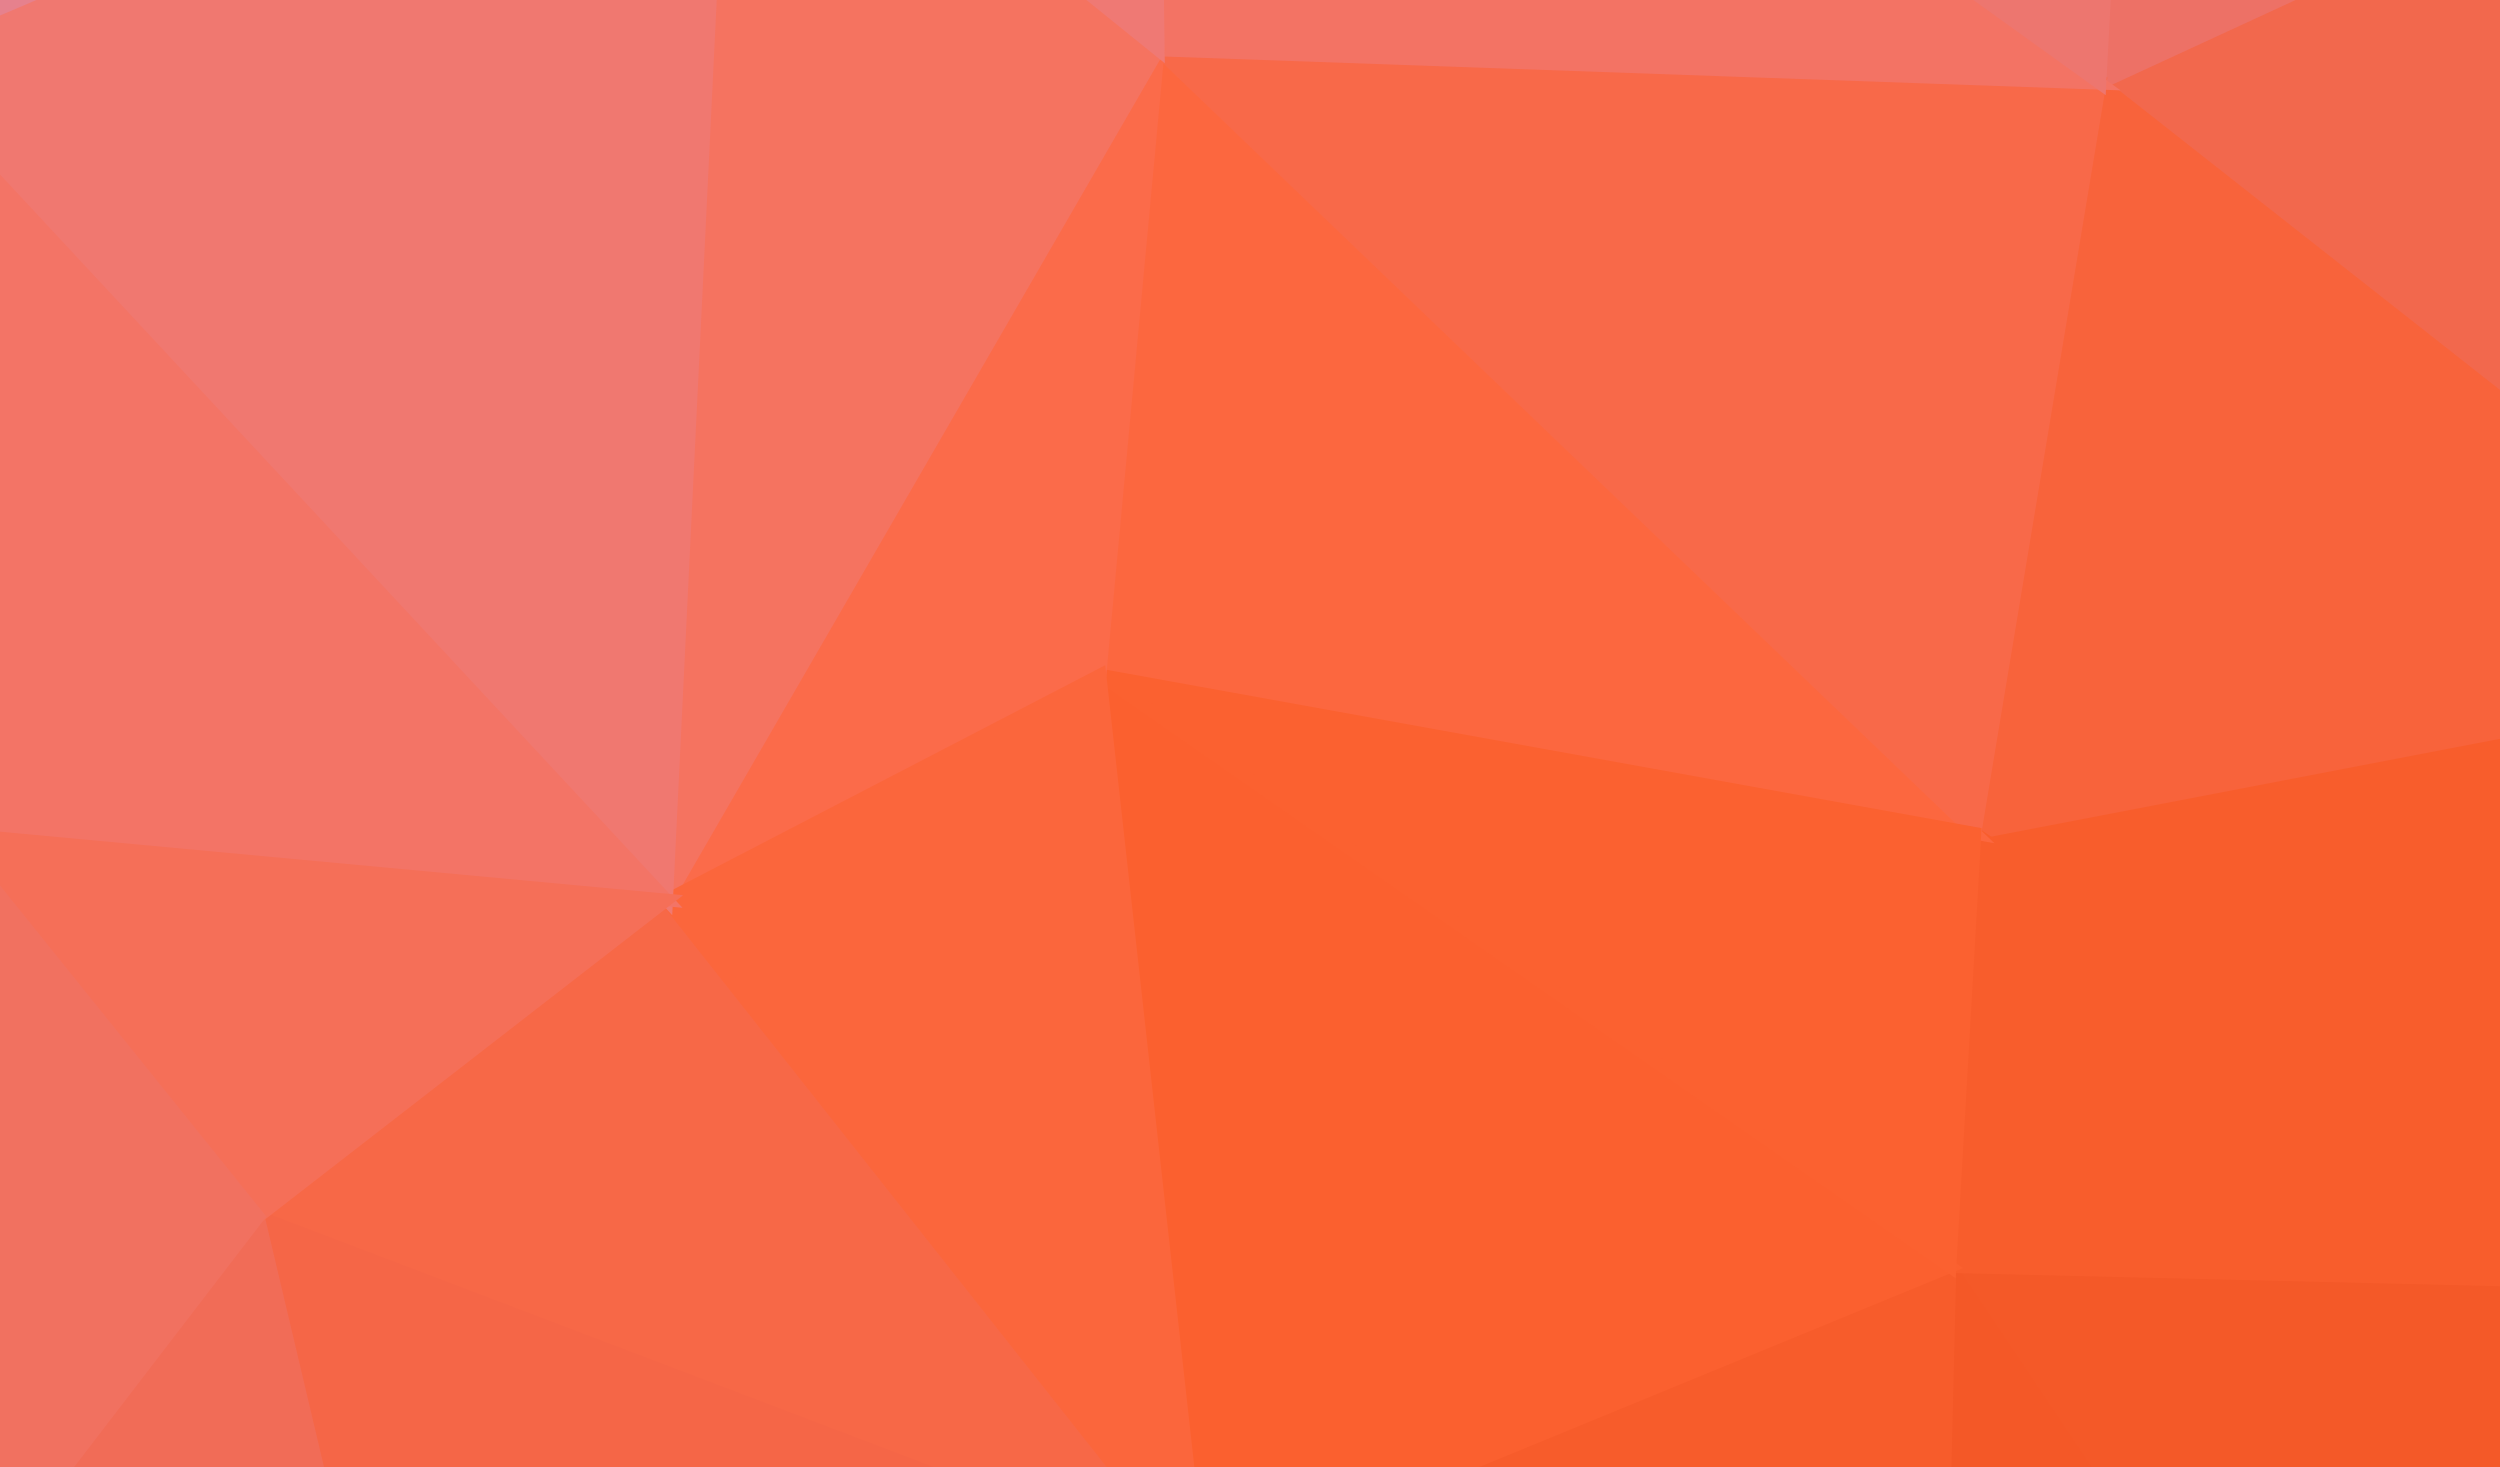
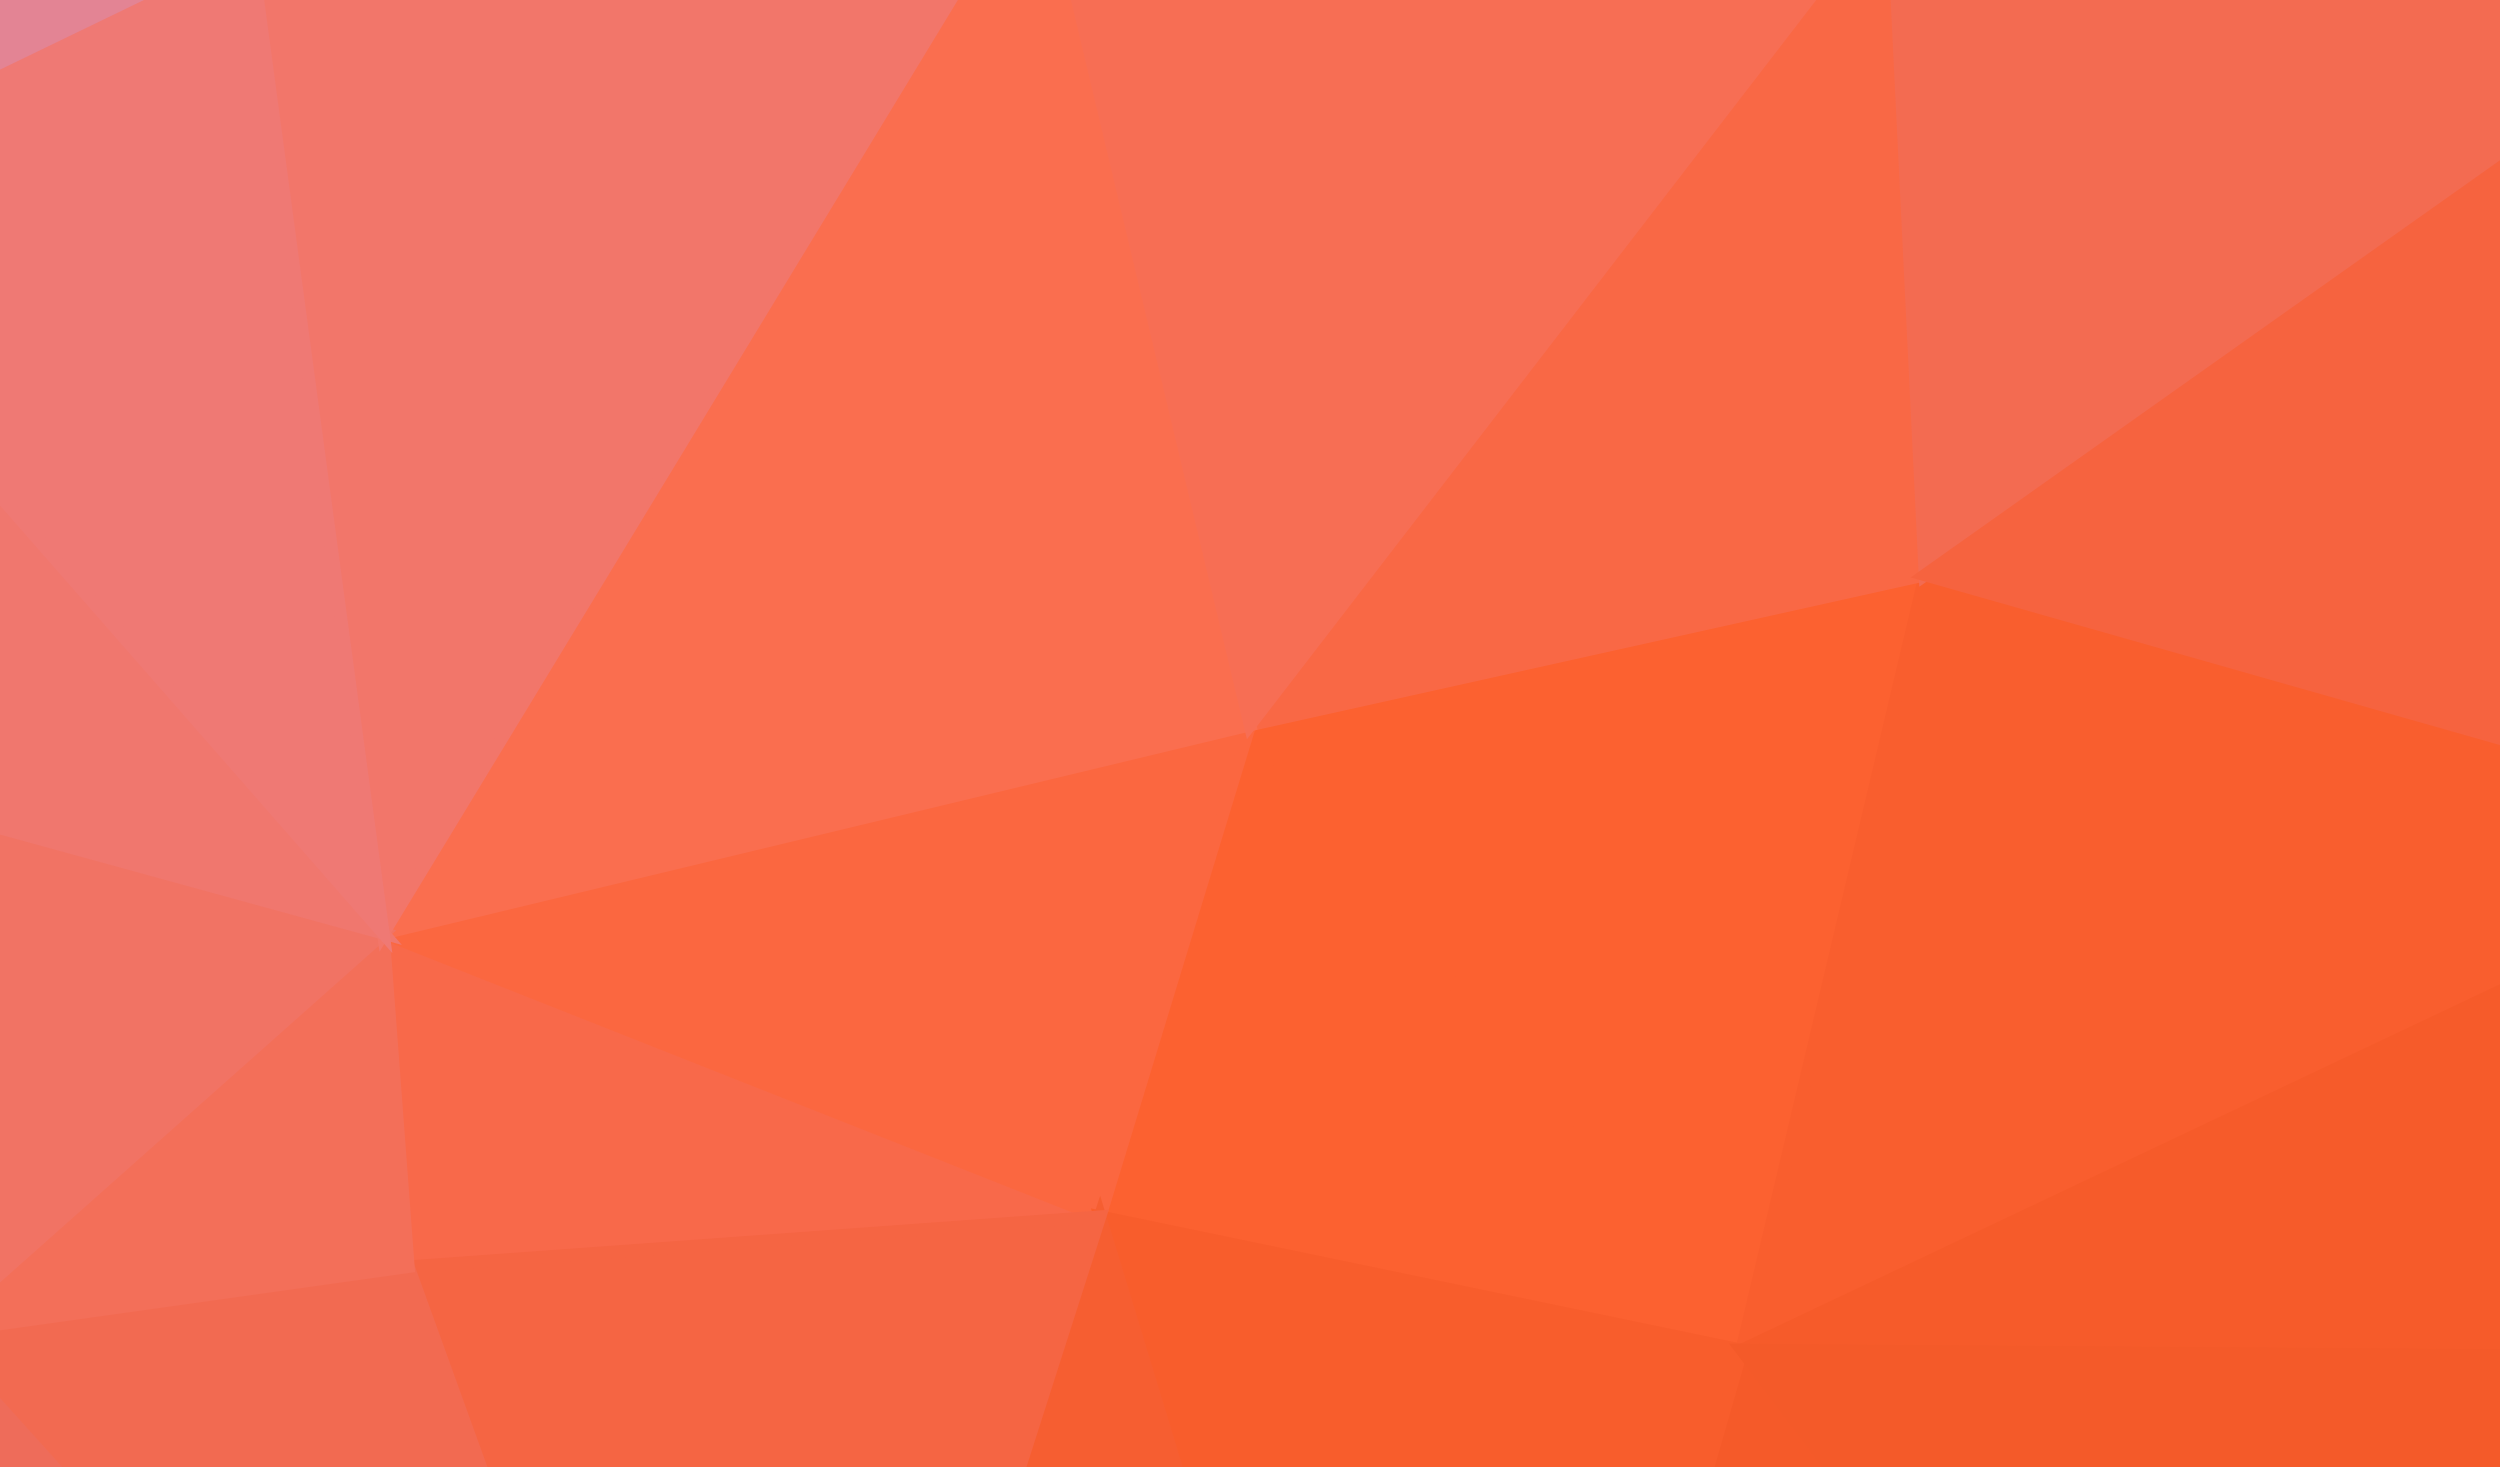
<svg xmlns="http://www.w3.org/2000/svg" width="300" height="176">
-   <path d="M133,264L-37,277L231,275Z" fill="#f25e38" stroke="#f25e38" stroke-width="1.51" />
-   <path d="M-21,-91L138,-72L257,-84Z" fill="#e88088" stroke="#e88088" stroke-width="1.51" />
-   <path d="M-21,-91L257,-84L352,-105Z" fill="#e77d83" stroke="#e77d83" stroke-width="1.51" />
-   <path d="M303,255L231,275L387,271Z" fill="#ef5323" stroke="#ef5323" stroke-width="1.51" />
-   <path d="M317,154L387,271L432,171Z" fill="#f05424" stroke="#f05424" stroke-width="1.51" />
-   <path d="M341,80L317,154L432,171Z" fill="#f45928" stroke="#f45928" stroke-width="1.51" />
-   <path d="M399,-80L330,-26L432,-35Z" fill="#e76f68" stroke="#e76f68" stroke-width="1.51" />
-   <path d="M432,-35L330,-26L432,68Z" fill="#ec6752" stroke="#ec6752" stroke-width="1.51" />
-   <path d="M330,-26L341,80L432,68Z" fill="#f26242" stroke="#f26242" stroke-width="1.51" />
-   <path d="M341,80L432,171L432,68Z" fill="#f45928" stroke="#f45928" stroke-width="1.51" />
-   <path d="M317,154L303,255L387,271Z" fill="#f05524" stroke="#f05524" stroke-width="1.51" />
-   <path d="M352,-105L330,-26L399,-80Z" fill="#e57473" stroke="#e57473" stroke-width="1.51" />
-   <path d="M330,-26L252,10L341,80Z" fill="#f2684d" stroke="#f2684d" stroke-width="1.51" />
-   <path d="M257,-84L330,-26L352,-105Z" fill="#e67576" stroke="#e67576" stroke-width="1.51" />
-   <path d="M237,100L317,154L341,80Z" fill="#f85d2c" stroke="#f85d2c" stroke-width="1.51" />
-   <path d="M252,10L237,100L341,80Z" fill="#f8633b" stroke="#f8633b" stroke-width="1.51" />
-   <path d="M234,152L303,255L317,154Z" fill="#f45928" stroke="#f45928" stroke-width="1.51" />
-   <path d="M257,-84L252,10L330,-26Z" fill="#ed7166" stroke="#ed7166" stroke-width="1.51" />
-   <path d="M234,152L231,275L303,255Z" fill="#f45827" stroke="#f45827" stroke-width="1.51" />
-   <path d="M237,100L234,152L317,154Z" fill="#f85d2c" stroke="#f85d2c" stroke-width="1.51" />
-   <path d="M144,189L231,275L234,152Z" fill="#f75c2b" stroke="#f75c2b" stroke-width="1.51" />
-   <path d="M139,6L132,81L237,100Z" fill="#fc673f" stroke="#fc673f" stroke-width="1.51" />
-   <path d="M139,6L237,100L252,10Z" fill="#f86949" stroke="#f86949" stroke-width="1.51" />
-   <path d="M138,-72L139,6L252,10Z" fill="#f37364" stroke="#f37364" stroke-width="1.51" />
-   <path d="M138,-72L252,10L257,-84Z" fill="#ed766f" stroke="#ed766f" stroke-width="1.51" />
-   <path d="M144,189L133,264L231,275Z" fill="#f65a2a" stroke="#f65a2a" stroke-width="1.51" />
-   <path d="M132,81L144,189L234,152Z" fill="#fb602f" stroke="#fb602f" stroke-width="1.51" />
-   <path d="M132,81L234,152L237,100Z" fill="#fb6130" stroke="#fb6130" stroke-width="1.51" />
-   <path d="M53,239L-37,277L133,264Z" fill="#ef654c" stroke="#ef654c" stroke-width="1.51" />
-   <path d="M-21,-91L37,-60L138,-72Z" fill="#e0869c" stroke="#e0869c" stroke-width="1.51" />
-   <path d="M80,108L132,81L139,6Z" fill="#fb6b4a" stroke="#fb6b4a" stroke-width="1.51" />
-   <path d="M87,-36L80,108L139,6Z" fill="#f57360" stroke="#f57360" stroke-width="1.51" />
-   <path d="M138,-72L87,-36L139,6Z" fill="#ef7974" stroke="#ef7974" stroke-width="1.51" />
-   <path d="M80,108L31,146L144,189Z" fill="#f76847" stroke="#f76847" stroke-width="1.51" />
-   <path d="M31,146L53,239L144,189Z" fill="#f56647" stroke="#f56647" stroke-width="1.51" />
-   <path d="M132,81L80,108L144,189Z" fill="#fb663c" stroke="#fb663c" stroke-width="1.51" />
-   <path d="M53,239L133,264L144,189Z" fill="#f4613a" stroke="#f4613a" stroke-width="1.51" />
-   <path d="M37,-60L87,-36L138,-72Z" fill="#e88088" stroke="#e88088" stroke-width="1.51" />
-   <path d="M-14,7L80,108L87,-36Z" fill="#f07870" stroke="#f07870" stroke-width="1.51" />
-   <path d="M31,146L-2,189L53,239Z" fill="#f16c57" stroke="#f16c57" stroke-width="1.51" />
-   <path d="M-14,7L-6,100L80,108Z" fill="#f37466" stroke="#f37466" stroke-width="1.51" />
-   <path d="M37,-60L-14,7L87,-36Z" fill="#e6818d" stroke="#e6818d" stroke-width="1.51" />
-   <path d="M-6,100L31,146L80,108Z" fill="#f56f58" stroke="#f56f58" stroke-width="1.51" />
-   <path d="M-2,189L-37,277L53,239Z" fill="#ec6c5c" stroke="#ec6c5c" stroke-width="1.51" />
-   <path d="M-21,-91L-14,7L37,-60Z" fill="#dd87a0" stroke="#dd87a0" stroke-width="1.51" />
-   <path d="M-6,100L-2,189L31,146Z" fill="#f17160" stroke="#f17160" stroke-width="1.51" />
-   <path d="M-21,-91L-148,-81L-14,7Z" fill="#d28eb6" stroke="#d28eb6" stroke-width="1.51" />
-   <path d="M-14,7L-95,118L-6,100Z" fill="#ee7a77" stroke="#ee7a77" stroke-width="1.51" />
-   <path d="M-134,205L-37,277L-2,189Z" fill="#e77370" stroke="#e77370" stroke-width="1.51" />
-   <path d="M-95,118L-134,205L-2,189Z" fill="#e87878" stroke="#e87878" stroke-width="1.51" />
-   <path d="M-6,100L-95,118L-2,189Z" fill="#ee766d" stroke="#ee766d" stroke-width="1.51" />
-   <path d="M-149,21L-95,118L-14,7Z" fill="#e48291" stroke="#e48291" stroke-width="1.51" />
-   <path d="M-148,-81L-149,21L-14,7Z" fill="#d48db3" stroke="#d48db3" stroke-width="1.51" />
-   <path d="M-134,205L-122,268L-37,277Z" fill="#e2767a" stroke="#e2767a" stroke-width="1.51" />
-   <path d="M-149,21L-134,205L-95,118Z" fill="#e5808b" stroke="#e5808b" stroke-width="1.51" />
+   <path d="M150,87L132,146L209,162Z" fill="#fc6130" stroke="#fc6130" stroke-width="1.51" />
+   <path d="M209,162L231,69L150,87Z" fill="#fc6130" stroke="#fc6130" stroke-width="1.51" />
+   <path d="M174,284L265,236L209,162Z" fill="#f55a29" stroke="#f55a29" stroke-width="1.51" />
+   <path d="M46,112L49,152L132,146Z" fill="#f8694a" stroke="#f8694a" stroke-width="1.51" />
+   <path d="M150,87L46,112L132,146Z" fill="#fb6740" stroke="#fb6740" stroke-width="1.51" />
+   <path d="M209,162L340,100L231,69Z" fill="#f95e2e" stroke="#f95e2e" stroke-width="1.51" />
+   <path d="M174,284L209,162L132,146Z" fill="#f85d2c" stroke="#f85d2c" stroke-width="1.51" />
+   <path d="M231,69L227,-13L150,87Z" fill="#f96845" stroke="#f96845" stroke-width="1.51" />
+   <path d="M150,87L125,-18L46,112Z" fill="#fa6e4f" stroke="#fa6e4f" stroke-width="1.51" />
+   <path d="M344,-11L227,-13L231,69Z" fill="#f36b51" stroke="#f36b51" stroke-width="1.51" />
+   <path d="M227,-13L125,-18L150,87Z" fill="#f76e54" stroke="#f76e54" stroke-width="1.51" />
+   <path d="M92,271L174,284L132,146Z" fill="#f65e31" stroke="#f65e31" stroke-width="1.51" />
+   <path d="M349,163L340,100L209,162Z" fill="#f65b2a" stroke="#f65b2a" stroke-width="1.51" />
+   <path d="M49,152L92,271L132,146Z" fill="#f56543" stroke="#f56543" stroke-width="1.51" />
+   <path d="M265,236L349,163L209,162Z" fill="#f45a29" stroke="#f45a29" stroke-width="1.51" />
+   <path d="M49,152L-8,160L92,271Z" fill="#f26a51" stroke="#f26a51" stroke-width="1.51" />
+   <path d="M46,112L-8,160L49,152Z" fill="#f36f59" stroke="#f36f59" stroke-width="1.51" />
+   <path d="M-45,87L-8,160L46,112Z" fill="#f17364" stroke="#f17364" stroke-width="1.51" />
+   <path d="M125,-18L30,-7L46,112Z" fill="#f2766a" stroke="#f2766a" stroke-width="1.51" />
+   <path d="M227,-13L156,-60L125,-18Z" fill="#f17569" stroke="#f17569" stroke-width="1.51" />
+   <path d="M64,-97L30,-7L125,-18Z" fill="#e87f86" stroke="#e87f86" stroke-width="1.51" />
+   <path d="M358,-86L213,-83L227,-13Z" fill="#ea7673" stroke="#ea7673" stroke-width="1.51" />
+   <path d="M227,-13L213,-83L156,-60Z" fill="#ed7771" stroke="#ed7771" stroke-width="1.51" />
+   <path d="M340,100L344,-11L231,69Z" fill="#f6633f" stroke="#f6633f" stroke-width="1.51" />
+   <path d="M441,58L344,-11L340,100Z" fill="#f2613e" stroke="#f2613e" stroke-width="1.51" />
+   <path d="M-32,23L-45,87L46,112Z" fill="#f0776e" stroke="#f0776e" stroke-width="1.51" />
+   <path d="M30,-7L-32,23L46,112Z" fill="#ef7974" stroke="#ef7974" stroke-width="1.51" />
+   <path d="M174,284L346,288L265,236Z" fill="#f15524" stroke="#f15524" stroke-width="1.51" />
+   <path d="M265,236L346,288L349,163Z" fill="#f05524" stroke="#f05524" stroke-width="1.51" />
+   <path d="M-8,160L-48,236L92,271Z" fill="#ee6c5a" stroke="#ee6c5a" stroke-width="1.51" />
+   <path d="M-123,194L-48,236L-8,160Z" fill="#e87572" stroke="#e87572" stroke-width="1.51" />
+   <path d="M213,-83L64,-97L156,-60Z" fill="#ea7d81" stroke="#ea7d81" stroke-width="1.51" />
+   <path d="M156,-60L64,-97L125,-18Z" fill="#ea7e81" stroke="#ea7e81" stroke-width="1.51" />
+   <path d="M30,-7L-15,-68L-32,23Z" fill="#e38494" stroke="#e38494" stroke-width="1.51" />
+   <path d="M391,288L434,180L349,163Z" fill="#ef5322" stroke="#ef5322" stroke-width="1.51" />
+   <path d="M349,163L434,180L340,100Z" fill="#f35827" stroke="#f35827" stroke-width="1.51" />
+   <path d="M346,288L391,288L349,163Z" fill="#ed5322" stroke="#ed5322" stroke-width="1.51" />
+   <path d="M64,-97L-15,-68L30,-7Z" fill="#e0869c" stroke="#e0869c" stroke-width="1.51" />
+   <path d="M-32,23L-116,64L-45,87Z" fill="#e97f86" stroke="#e97f86" stroke-width="1.51" />
+   <path d="M434,180L441,58L340,100Z" fill="#f45827" stroke="#f45827" stroke-width="1.51" />
+   <path d="M424,-6L358,-86L344,-11Z" fill="#e96e63" stroke="#e96e63" stroke-width="1.51" />
+   <path d="M344,-11L358,-86L227,-13Z" fill="#eb7166" stroke="#eb7166" stroke-width="1.51" />
+   <path d="M213,-83L358,-86L64,-97Z" fill="#e77c81" stroke="#e77c81" stroke-width="1.51" />
+   <path d="M441,58L424,-6L344,-11Z" fill="#ee654d" stroke="#ee654d" stroke-width="1.51" />
+   <path d="M-112,-12L-116,64L-32,23Z" fill="#e0869b" stroke="#e0869b" stroke-width="1.51" />
+   <path d="M-45,87L-123,194L-8,160Z" fill="#eb7774" stroke="#eb7774" stroke-width="1.51" />
+   <path d="M-48,236L-92,265L92,271Z" fill="#e96d61" stroke="#e96d61" stroke-width="1.51" />
+   <path d="M92,271L-92,265L174,284Z" fill="#ee6448" stroke="#ee6448" stroke-width="1.51" />
+   <path d="M-123,194L-92,265L-48,236Z" fill="#e37678" stroke="#e37678" stroke-width="1.51" />
+   <path d="M-116,64L-123,194L-45,87Z" fill="#e87c81" stroke="#e87c81" stroke-width="1.51" />
+   <path d="M-116,64L-129,-113L-123,194Z" fill="#df869c" stroke="#df869c" stroke-width="1.51" />
+   <path d="M-15,-68L-112,-12L-32,23Z" fill="#dc88a4" stroke="#dc88a4" stroke-width="1.51" />
+   <path d="M441,58L447,-90L424,-6Z" fill="#e96857" stroke="#e96857" stroke-width="1.51" />
+   <path d="M424,-6L447,-90L358,-86Z" fill="#e4706d" stroke="#e4706d" stroke-width="1.51" />
+   <path d="M358,-86L447,-90L64,-97Z" fill="#e4797f" stroke="#e4797f" stroke-width="1.51" />
+   <path d="M-15,-68L-129,-113L-112,-12Z" fill="#cb91c2" stroke="#cb91c2" stroke-width="1.51" />
+   <path d="M-112,-12L-129,-113L-116,64Z" fill="#d08fba" stroke="#d08fba" stroke-width="1.51" />
+   <path d="M64,-97L-129,-113L-15,-68Z" fill="#ce90bc" stroke="#ce90bc" stroke-width="1.51" />
+   <path d="M447,-90L-129,-113L64,-97Z" fill="#e5828f" stroke="#e5828f" stroke-width="1.51" />
</svg>
